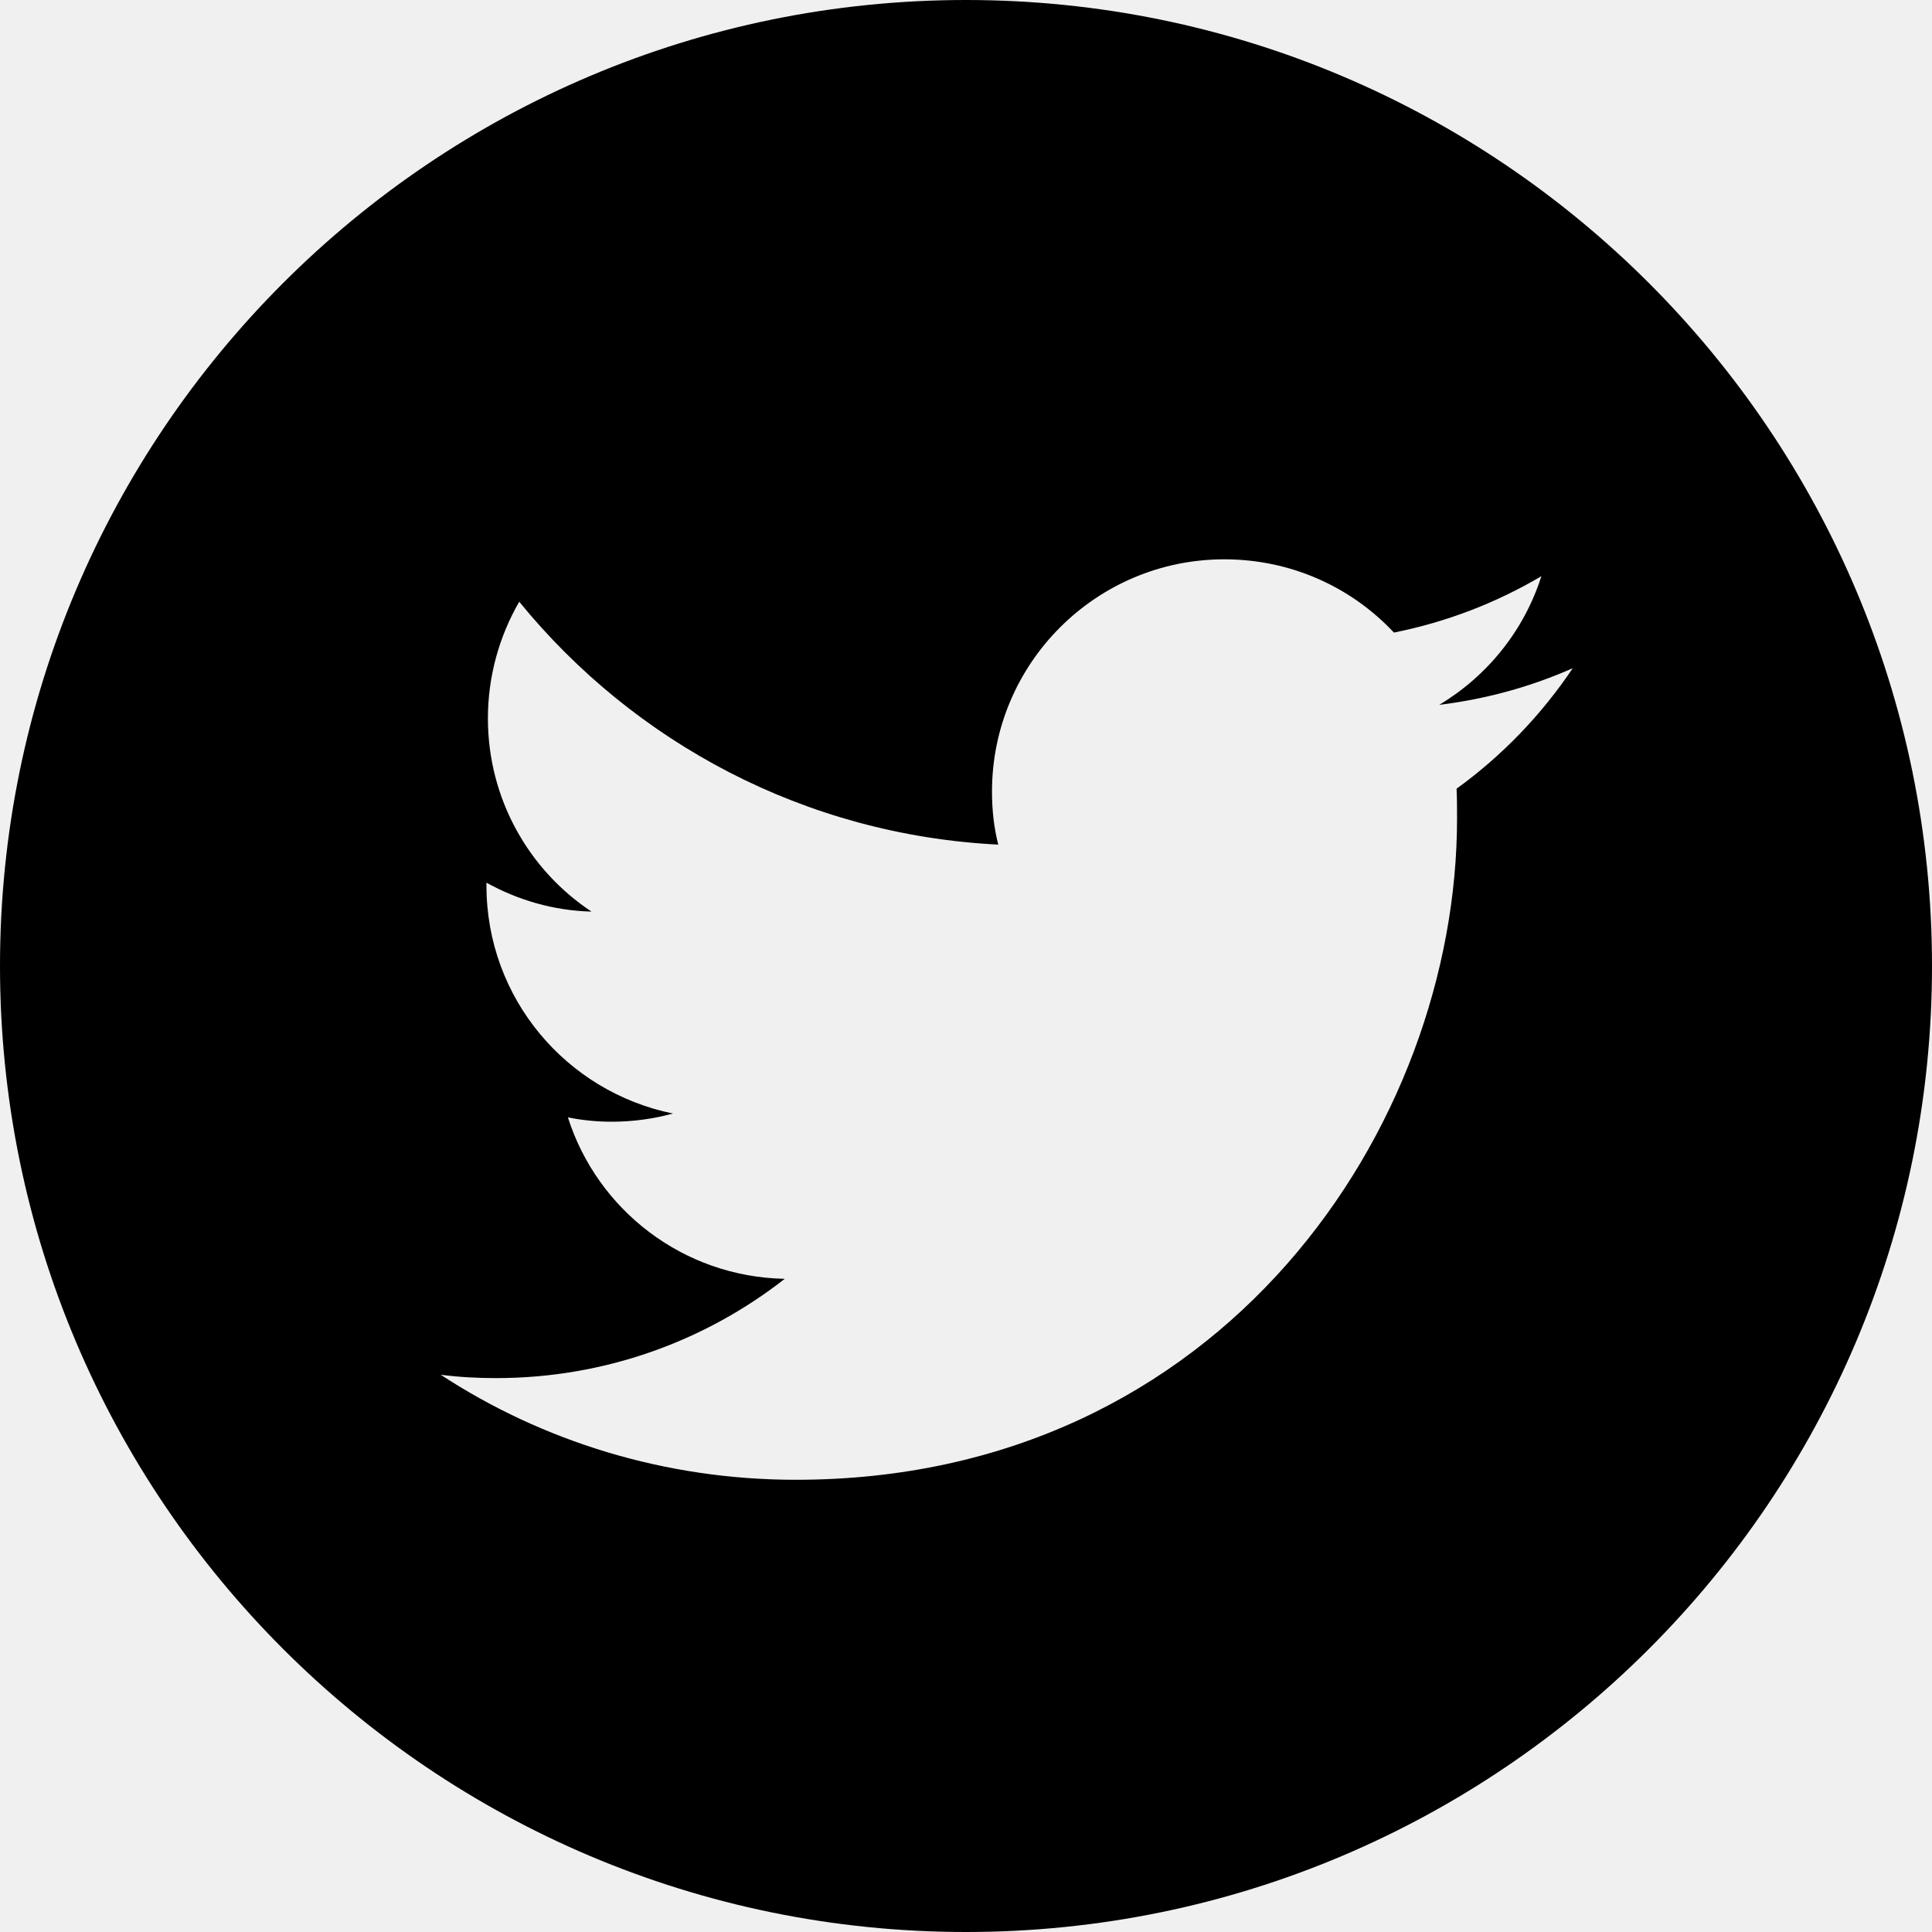
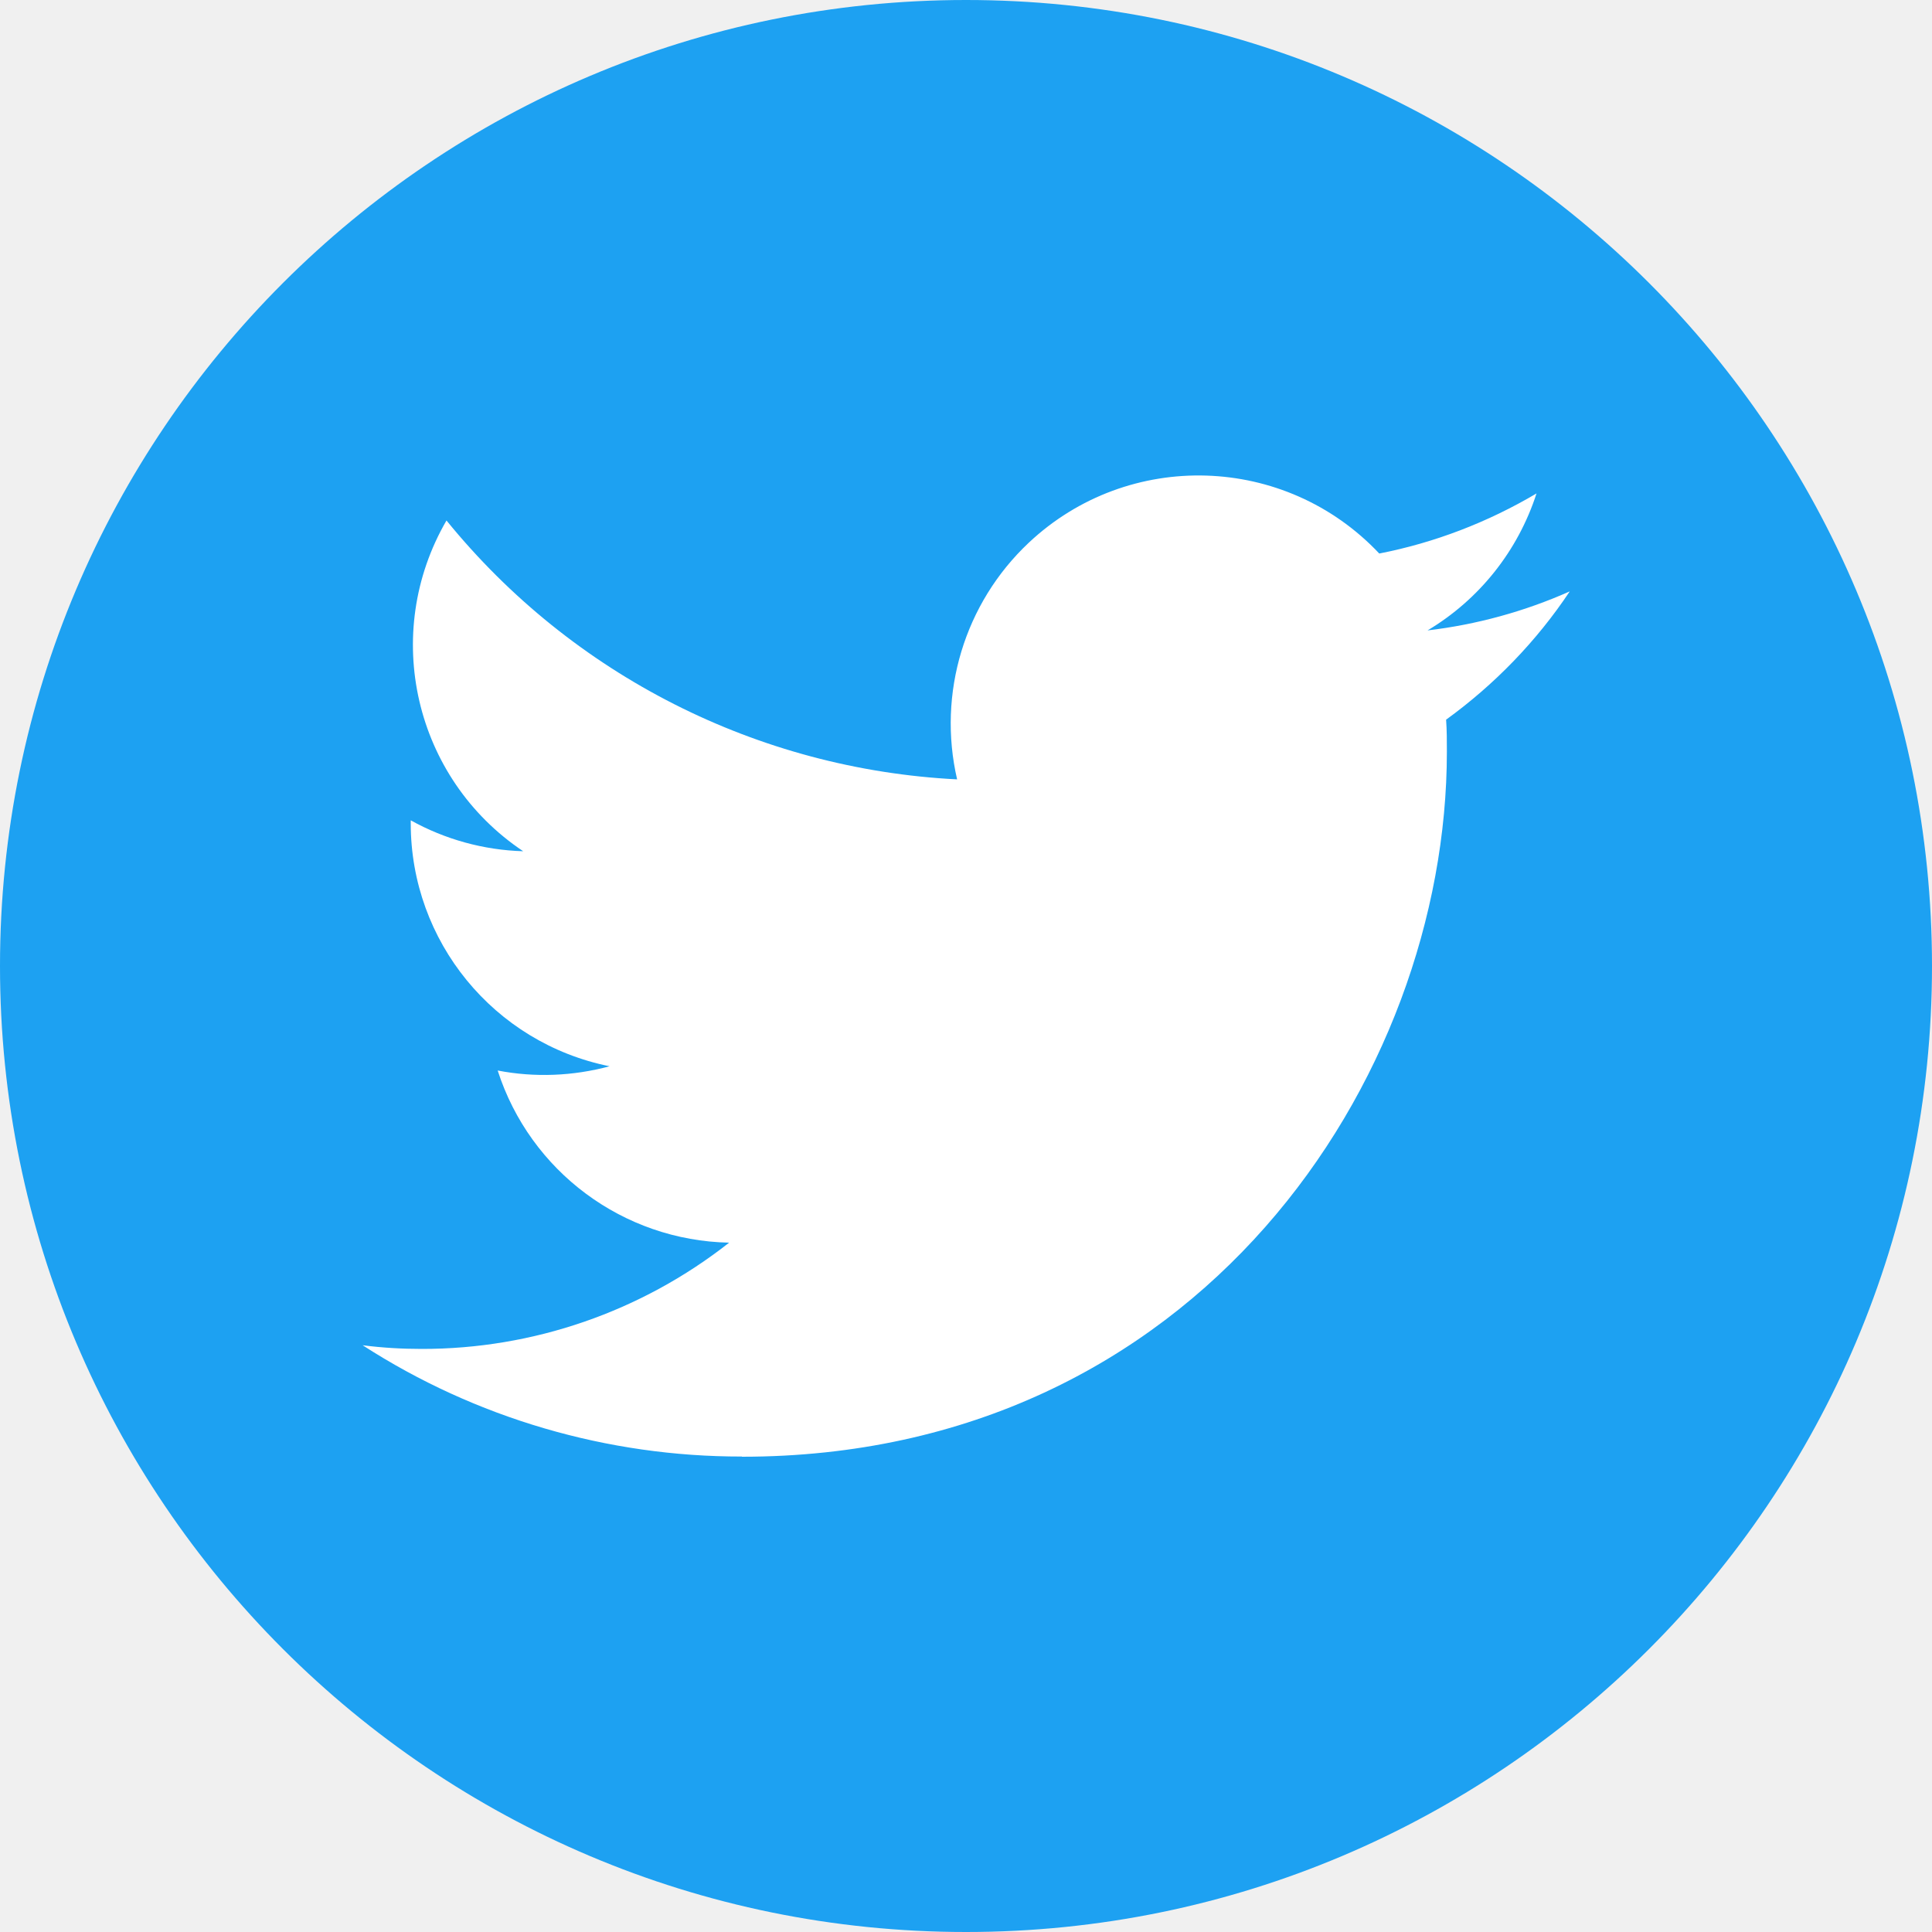
- <svg xmlns="http://www.w3.org/2000/svg" height="100%" style="fill-rule:evenodd;clip-rule:evenodd;stroke-linejoin:round;stroke-miterlimit:2;" version="1.1" viewBox="0 0 512 512" width="100%" xml:space="preserve">
-   <path d="M256,0c141.29,0 256,114.71 256,256c0,141.29 -114.71,256 -256,256c-141.29,0 -256,-114.71 -256,-256c0,-141.29 114.71,-256 256,-256Zm-45.091,392.158c113.283,0 175.224,-93.87 175.224,-175.223c0,-2.682 0,-5.364 -0.128,-7.919c12.005,-8.684 22.478,-19.54 30.779,-31.928c-10.983,4.853 -22.861,8.174 -35.377,9.706c12.772,-7.663 22.478,-19.668 27.076,-34.099c-11.878,7.024 -25.032,12.132 -39.081,14.942c-11.239,-12.005 -27.203,-19.412 -44.955,-19.412c-33.972,0 -61.558,27.586 -61.558,61.558c0,4.853 0.511,9.578 1.66,14.048c-51.213,-2.554 -96.552,-27.075 -126.947,-64.368c-5.237,9.068 -8.302,19.668 -8.302,30.907c0,21.328 10.856,40.23 27.459,51.213c-10.09,-0.255 -19.541,-3.065 -27.842,-7.662l0,0.766c0,29.885 21.2,54.661 49.425,60.409c-5.108,1.404 -10.6,2.171 -16.219,2.171c-3.96,0 -7.791,-0.383 -11.622,-1.15c7.79,24.521 30.523,42.274 57.471,42.784c-21.073,16.476 -47.637,26.31 -76.501,26.31c-4.981,0 -9.834,-0.256 -14.687,-0.894c26.948,17.624 59.387,27.841 94.125,27.841Z" />
+ <svg xmlns="http://www.w3.org/2000/svg" id="Layer_1" style="enable-background:new 0 0 1000 1000;" version="1.1" viewBox="0 0 1000 1000" xml:space="preserve">
+   <style type="text/css">
+ 	.st0{fill:#1DA1F2;}
+ 	.st1{fill:#FFFFFF;}
+ 	.st2{fill:none;}
+ </style>
+   <g>
+     <g id="Dark_Blue">
+       <path class="st0" d="M500,0L500,0c276.1,0,500,223.9,500,500v0c0,276.1-223.9,500-500,500h0C223.9,1000,0,776.1,0,500v0    C0,223.9,223.9,0,500,0z" />
+     </g>
+     <g id="Logo_FIXED">
+       <path class="st1" d="M384,754c235.8,0,364.9-195.4,364.9-364.9c0-5.5,0-11.1-0.4-16.6c25.1-18.2,46.8-40.6,64-66.4    c-23.4,10.4-48.2,17.2-73.6,20.2c26.8-16,46.8-41.2,56.4-70.9c-25.2,14.9-52.7,25.5-81.4,31.1c-48.6-51.6-129.8-54.1-181.4-5.6    c-33.3,31.3-47.4,78-37.1,122.5c-103.1-5.2-199.2-53.9-264.3-134c-34,58.6-16.7,133.5,39.7,171.2c-20.4-0.6-40.4-6.1-58.2-16    c0,0.5,0,1.1,0,1.6c0,61,43,113.6,102.9,125.7c-18.9,5.1-38.7,5.9-57.9,2.2c16.8,52.2,64.9,88,119.8,89.1    c-45.4,35.7-101.5,55.1-159.2,55c-10.2,0-20.4-0.6-30.5-1.9C246.1,734,314.4,754,384,753.9" />
+       <path class="st2" d="M500,0L500,0c276.1,0,500,223.9,500,500v0c0,276.1-223.9,500-500,500h0C223.9,1000,0,776.1,0,500v0    C0,223.9,223.9,0,500,0z" />
+     </g>
+   </g>
</svg>
